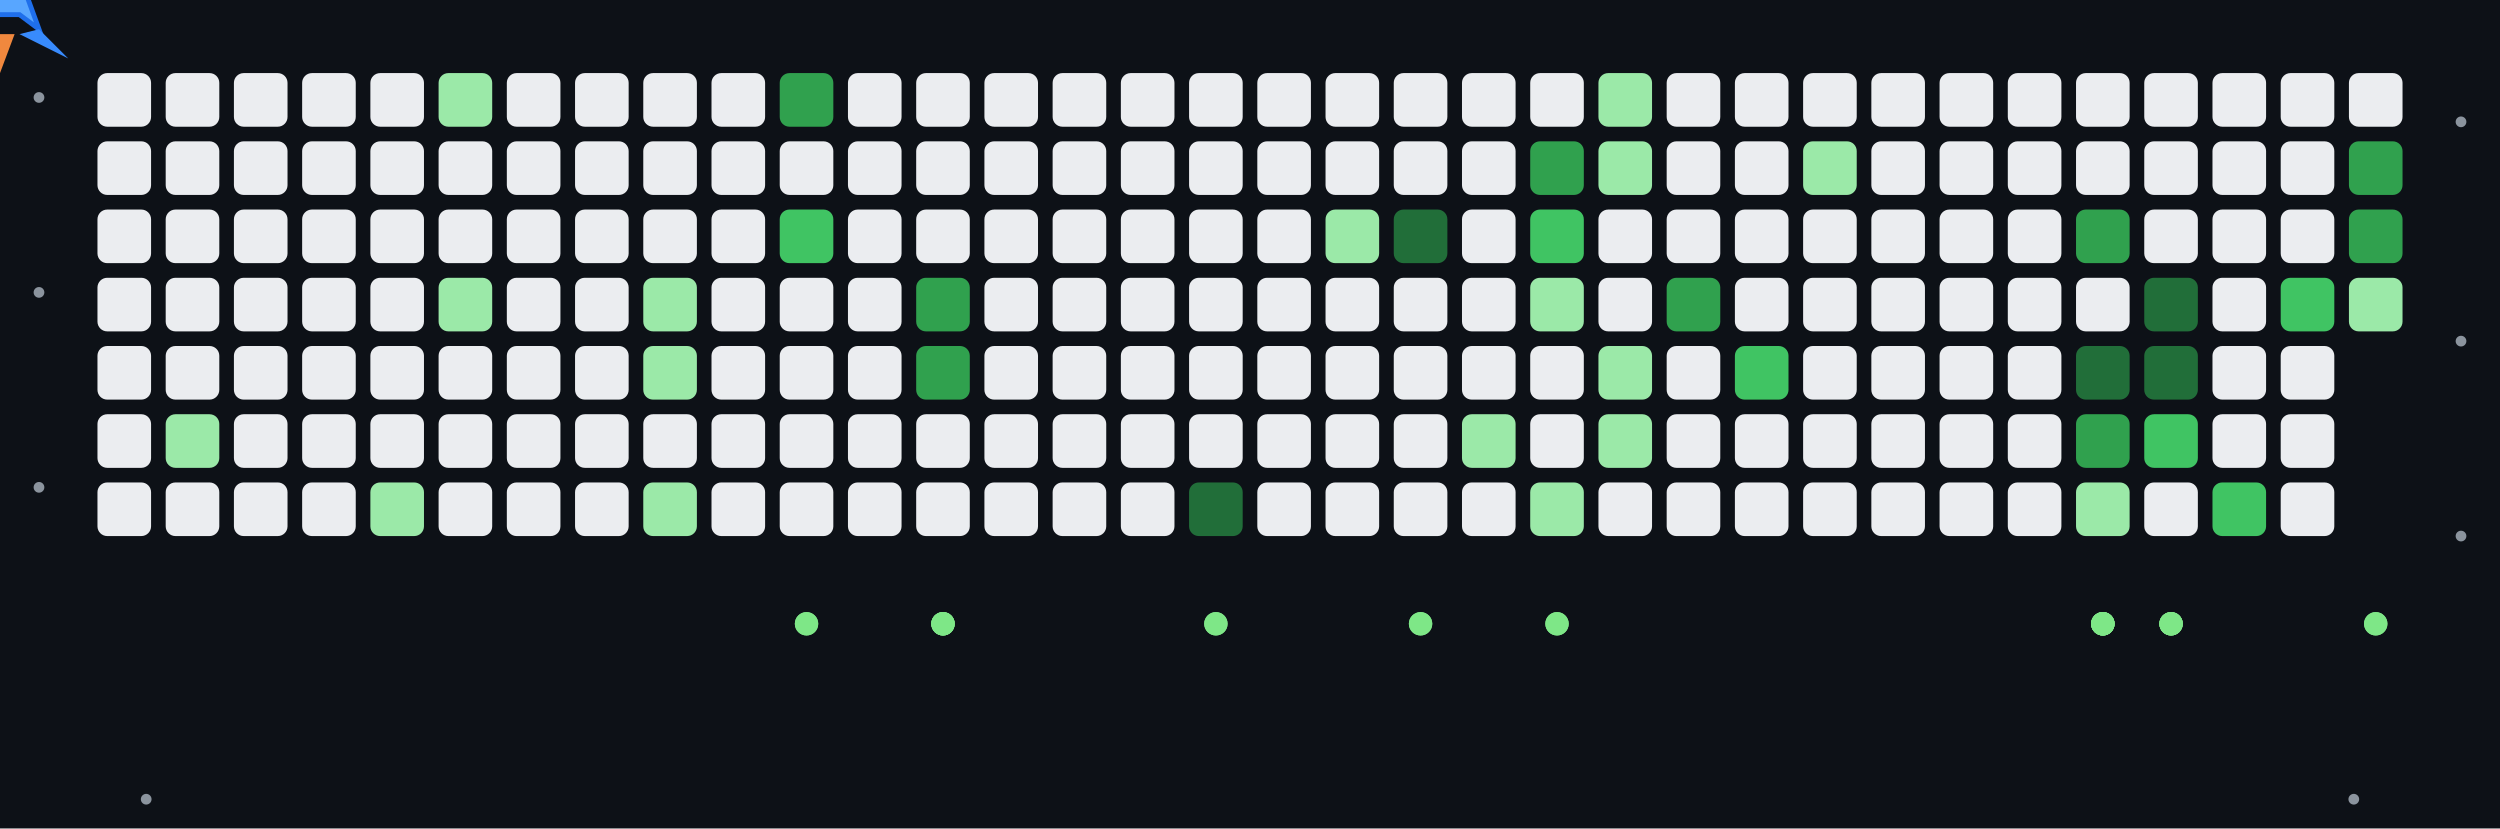
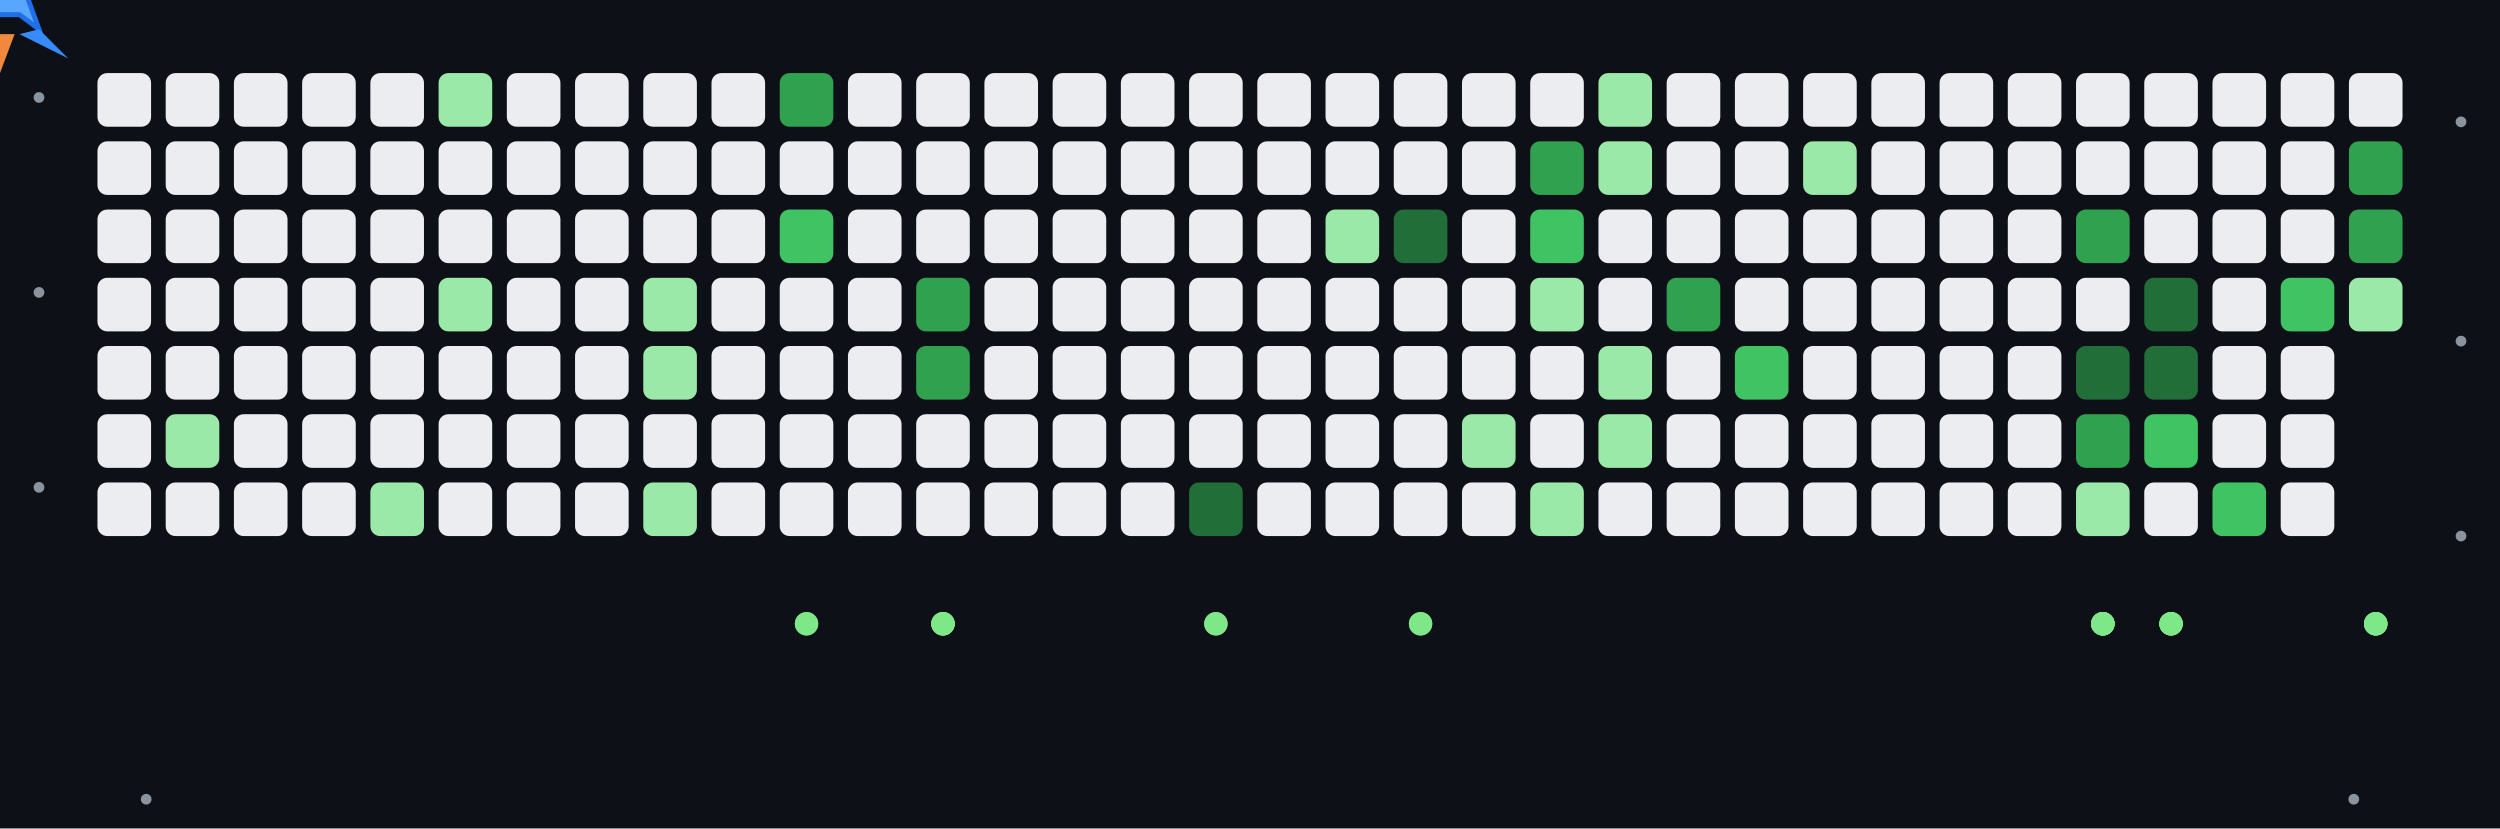
<svg xmlns="http://www.w3.org/2000/svg" viewBox="0 0 513 170">
  <rect x="0" y="0" width="513" height="170" fill="#0d1117" />
  <circle cx="8" cy="20" r="1.1" fill="#8b949e">
    <animate attributeName="opacity" values="0.2;1;0.2" dur="1.2s" repeatCount="indefinite" />
  </circle>
  <circle cx="8" cy="60" r="1.1" fill="#8b949e">
    <animate attributeName="opacity" values="0.2;1;0.2" dur="1.6s" repeatCount="indefinite" />
  </circle>
  <circle cx="8" cy="100" r="1.1" fill="#8b949e">
    <animate attributeName="opacity" values="0.2;1;0.2" dur="2s" repeatCount="indefinite" />
  </circle>
  <circle cx="505" cy="25" r="1.1" fill="#8b949e">
    <animate attributeName="opacity" values="0.2;1;0.2" dur="1.2s" repeatCount="indefinite" />
  </circle>
  <circle cx="505" cy="70" r="1.1" fill="#8b949e">
    <animate attributeName="opacity" values="0.2;1;0.2" dur="1.6s" repeatCount="indefinite" />
  </circle>
  <circle cx="505" cy="110" r="1.1" fill="#8b949e">
    <animate attributeName="opacity" values="0.2;1;0.2" dur="2s" repeatCount="indefinite" />
  </circle>
  <circle cx="30" cy="164" r="1.1" fill="#8b949e">
    <animate attributeName="opacity" values="0.2;1;0.2" dur="1.2s" repeatCount="indefinite" />
  </circle>
  <circle cx="483" cy="164" r="1.1" fill="#8b949e">
    <animate attributeName="opacity" values="0.2;1;0.2" dur="1.6s" repeatCount="indefinite" />
  </circle>
  <g id="grid">
    <rect x="20.00" y="15.00" width="11" height="11" rx="2" ry="2" fill="#ebedf0" />
    <rect x="20.00" y="29.00" width="11" height="11" rx="2" ry="2" fill="#ebedf0" />
    <rect x="20.00" y="43.00" width="11" height="11" rx="2" ry="2" fill="#ebedf0" />
    <rect x="20.00" y="57.00" width="11" height="11" rx="2" ry="2" fill="#ebedf0" />
    <rect x="20.00" y="71.00" width="11" height="11" rx="2" ry="2" fill="#ebedf0" />
    <rect x="20.00" y="85.00" width="11" height="11" rx="2" ry="2" fill="#ebedf0" />
    <rect x="20.00" y="99.00" width="11" height="11" rx="2" ry="2" fill="#ebedf0" />
    <rect x="34.00" y="15.00" width="11" height="11" rx="2" ry="2" fill="#ebedf0" />
    <rect x="34.00" y="29.00" width="11" height="11" rx="2" ry="2" fill="#ebedf0" />
    <rect x="34.00" y="43.00" width="11" height="11" rx="2" ry="2" fill="#ebedf0" />
    <rect x="34.00" y="57.00" width="11" height="11" rx="2" ry="2" fill="#ebedf0" />
    <rect x="34.00" y="71.00" width="11" height="11" rx="2" ry="2" fill="#ebedf0" />
    <rect x="34.00" y="85.00" width="11" height="11" rx="2" ry="2" fill="#9be9a8" />
    <rect x="34.00" y="99.00" width="11" height="11" rx="2" ry="2" fill="#ebedf0" />
    <rect x="48.00" y="15.00" width="11" height="11" rx="2" ry="2" fill="#ebedf0" />
    <rect x="48.00" y="29.00" width="11" height="11" rx="2" ry="2" fill="#ebedf0" />
    <rect x="48.00" y="43.00" width="11" height="11" rx="2" ry="2" fill="#ebedf0" />
    <rect x="48.00" y="57.00" width="11" height="11" rx="2" ry="2" fill="#ebedf0" />
    <rect x="48.00" y="71.00" width="11" height="11" rx="2" ry="2" fill="#ebedf0" />
    <rect x="48.00" y="85.00" width="11" height="11" rx="2" ry="2" fill="#ebedf0" />
    <rect x="48.00" y="99.00" width="11" height="11" rx="2" ry="2" fill="#ebedf0" />
    <rect x="62.00" y="15.00" width="11" height="11" rx="2" ry="2" fill="#ebedf0" />
    <rect x="62.00" y="29.00" width="11" height="11" rx="2" ry="2" fill="#ebedf0" />
    <rect x="62.00" y="43.00" width="11" height="11" rx="2" ry="2" fill="#ebedf0" />
    <rect x="62.00" y="57.00" width="11" height="11" rx="2" ry="2" fill="#ebedf0" />
    <rect x="62.00" y="71.00" width="11" height="11" rx="2" ry="2" fill="#ebedf0" />
    <rect x="62.00" y="85.00" width="11" height="11" rx="2" ry="2" fill="#ebedf0" />
    <rect x="62.00" y="99.00" width="11" height="11" rx="2" ry="2" fill="#ebedf0" />
    <rect x="76.00" y="15.00" width="11" height="11" rx="2" ry="2" fill="#ebedf0" />
    <rect x="76.00" y="29.00" width="11" height="11" rx="2" ry="2" fill="#ebedf0" />
    <rect x="76.00" y="43.00" width="11" height="11" rx="2" ry="2" fill="#ebedf0" />
    <rect x="76.00" y="57.00" width="11" height="11" rx="2" ry="2" fill="#ebedf0" />
    <rect x="76.00" y="71.00" width="11" height="11" rx="2" ry="2" fill="#ebedf0" />
    <rect x="76.00" y="85.00" width="11" height="11" rx="2" ry="2" fill="#ebedf0" />
    <rect x="76.00" y="99.00" width="11" height="11" rx="2" ry="2" fill="#9be9a8" />
    <rect x="90.00" y="15.00" width="11" height="11" rx="2" ry="2" fill="#9be9a8" />
    <rect x="90.00" y="29.00" width="11" height="11" rx="2" ry="2" fill="#ebedf0" />
    <rect x="90.00" y="43.00" width="11" height="11" rx="2" ry="2" fill="#ebedf0" />
    <rect x="90.00" y="57.00" width="11" height="11" rx="2" ry="2" fill="#9be9a8" />
    <rect x="90.00" y="71.00" width="11" height="11" rx="2" ry="2" fill="#ebedf0" />
    <rect x="90.00" y="85.00" width="11" height="11" rx="2" ry="2" fill="#ebedf0" />
    <rect x="90.00" y="99.00" width="11" height="11" rx="2" ry="2" fill="#ebedf0" />
    <rect x="104.00" y="15.00" width="11" height="11" rx="2" ry="2" fill="#ebedf0" />
    <rect x="104.00" y="29.00" width="11" height="11" rx="2" ry="2" fill="#ebedf0" />
    <rect x="104.00" y="43.00" width="11" height="11" rx="2" ry="2" fill="#ebedf0" />
    <rect x="104.00" y="57.00" width="11" height="11" rx="2" ry="2" fill="#ebedf0" />
    <rect x="104.00" y="71.00" width="11" height="11" rx="2" ry="2" fill="#ebedf0" />
    <rect x="104.00" y="85.00" width="11" height="11" rx="2" ry="2" fill="#ebedf0" />
    <rect x="104.00" y="99.00" width="11" height="11" rx="2" ry="2" fill="#ebedf0" />
    <rect x="118.00" y="15.00" width="11" height="11" rx="2" ry="2" fill="#ebedf0" />
    <rect x="118.00" y="29.00" width="11" height="11" rx="2" ry="2" fill="#ebedf0" />
    <rect x="118.00" y="43.00" width="11" height="11" rx="2" ry="2" fill="#ebedf0" />
    <rect x="118.00" y="57.00" width="11" height="11" rx="2" ry="2" fill="#ebedf0" />
    <rect x="118.00" y="71.00" width="11" height="11" rx="2" ry="2" fill="#ebedf0" />
    <rect x="118.00" y="85.00" width="11" height="11" rx="2" ry="2" fill="#ebedf0" />
    <rect x="118.00" y="99.00" width="11" height="11" rx="2" ry="2" fill="#ebedf0" />
    <rect x="132.00" y="15.00" width="11" height="11" rx="2" ry="2" fill="#ebedf0" />
    <rect x="132.00" y="29.00" width="11" height="11" rx="2" ry="2" fill="#ebedf0" />
    <rect x="132.00" y="43.00" width="11" height="11" rx="2" ry="2" fill="#ebedf0" />
    <rect x="132.00" y="57.00" width="11" height="11" rx="2" ry="2" fill="#9be9a8" />
    <rect x="132.00" y="71.00" width="11" height="11" rx="2" ry="2" fill="#9be9a8" />
    <rect x="132.00" y="85.00" width="11" height="11" rx="2" ry="2" fill="#ebedf0" />
    <rect x="132.00" y="99.00" width="11" height="11" rx="2" ry="2" fill="#9be9a8" />
    <rect x="146.00" y="15.00" width="11" height="11" rx="2" ry="2" fill="#ebedf0" />
    <rect x="146.00" y="29.00" width="11" height="11" rx="2" ry="2" fill="#ebedf0" />
    <rect x="146.00" y="43.00" width="11" height="11" rx="2" ry="2" fill="#ebedf0" />
    <rect x="146.00" y="57.00" width="11" height="11" rx="2" ry="2" fill="#ebedf0" />
    <rect x="146.00" y="71.00" width="11" height="11" rx="2" ry="2" fill="#ebedf0" />
    <rect x="146.00" y="85.00" width="11" height="11" rx="2" ry="2" fill="#ebedf0" />
    <rect x="146.00" y="99.00" width="11" height="11" rx="2" ry="2" fill="#ebedf0" />
    <rect x="160.00" y="15.00" width="11" height="11" rx="2" ry="2" fill="#30a14e">
      <animate attributeName="fill" dur="20s" repeatCount="indefinite" keyTimes="0;0.159;0.165;0.841;0.847;1" values="#30a14e;#30a14e;#39d353;#30a14e;#39d353;#30a14e" />
    </rect>
    <rect x="160.00" y="29.00" width="11" height="11" rx="2" ry="2" fill="#ebedf0" />
    <rect x="160.00" y="43.00" width="11" height="11" rx="2" ry="2" fill="#40c463" />
    <rect x="160.00" y="57.00" width="11" height="11" rx="2" ry="2" fill="#ebedf0" />
    <rect x="160.00" y="71.00" width="11" height="11" rx="2" ry="2" fill="#ebedf0" />
    <rect x="160.00" y="85.00" width="11" height="11" rx="2" ry="2" fill="#ebedf0" />
    <rect x="160.00" y="99.00" width="11" height="11" rx="2" ry="2" fill="#ebedf0" />
    <rect x="174.00" y="15.00" width="11" height="11" rx="2" ry="2" fill="#ebedf0" />
    <rect x="174.00" y="29.00" width="11" height="11" rx="2" ry="2" fill="#ebedf0" />
    <rect x="174.00" y="43.00" width="11" height="11" rx="2" ry="2" fill="#ebedf0" />
    <rect x="174.00" y="57.00" width="11" height="11" rx="2" ry="2" fill="#ebedf0" />
    <rect x="174.00" y="71.00" width="11" height="11" rx="2" ry="2" fill="#ebedf0" />
    <rect x="174.00" y="85.00" width="11" height="11" rx="2" ry="2" fill="#ebedf0" />
    <rect x="174.00" y="99.00" width="11" height="11" rx="2" ry="2" fill="#ebedf0" />
    <rect x="188.00" y="15.00" width="11" height="11" rx="2" ry="2" fill="#ebedf0" />
    <rect x="188.00" y="29.00" width="11" height="11" rx="2" ry="2" fill="#ebedf0" />
    <rect x="188.00" y="43.00" width="11" height="11" rx="2" ry="2" fill="#ebedf0" />
    <rect x="188.00" y="57.00" width="11" height="11" rx="2" ry="2" fill="#30a14e">
      <animate attributeName="fill" dur="20s" repeatCount="indefinite" keyTimes="0;0.187;0.193;0.813;0.819;1" values="#30a14e;#30a14e;#39d353;#30a14e;#39d353;#30a14e" />
    </rect>
    <rect x="188.00" y="71.00" width="11" height="11" rx="2" ry="2" fill="#30a14e">
      <animate attributeName="fill" dur="20s" repeatCount="indefinite" keyTimes="0;0.187;0.193;0.813;0.819;1" values="#30a14e;#30a14e;#39d353;#30a14e;#39d353;#30a14e" />
    </rect>
    <rect x="188.00" y="85.00" width="11" height="11" rx="2" ry="2" fill="#ebedf0" />
    <rect x="188.00" y="99.00" width="11" height="11" rx="2" ry="2" fill="#ebedf0" />
    <rect x="202.00" y="15.00" width="11" height="11" rx="2" ry="2" fill="#ebedf0" />
    <rect x="202.00" y="29.00" width="11" height="11" rx="2" ry="2" fill="#ebedf0" />
    <rect x="202.00" y="43.00" width="11" height="11" rx="2" ry="2" fill="#ebedf0" />
    <rect x="202.00" y="57.00" width="11" height="11" rx="2" ry="2" fill="#ebedf0" />
    <rect x="202.00" y="71.00" width="11" height="11" rx="2" ry="2" fill="#ebedf0" />
    <rect x="202.00" y="85.00" width="11" height="11" rx="2" ry="2" fill="#ebedf0" />
    <rect x="202.00" y="99.00" width="11" height="11" rx="2" ry="2" fill="#ebedf0" />
    <rect x="216.00" y="15.00" width="11" height="11" rx="2" ry="2" fill="#ebedf0" />
    <rect x="216.00" y="29.00" width="11" height="11" rx="2" ry="2" fill="#ebedf0" />
    <rect x="216.00" y="43.00" width="11" height="11" rx="2" ry="2" fill="#ebedf0" />
    <rect x="216.00" y="57.00" width="11" height="11" rx="2" ry="2" fill="#ebedf0" />
    <rect x="216.00" y="71.00" width="11" height="11" rx="2" ry="2" fill="#ebedf0" />
    <rect x="216.00" y="85.00" width="11" height="11" rx="2" ry="2" fill="#ebedf0" />
    <rect x="216.00" y="99.00" width="11" height="11" rx="2" ry="2" fill="#ebedf0" />
    <rect x="230.00" y="15.00" width="11" height="11" rx="2" ry="2" fill="#ebedf0" />
    <rect x="230.00" y="29.00" width="11" height="11" rx="2" ry="2" fill="#ebedf0" />
    <rect x="230.00" y="43.00" width="11" height="11" rx="2" ry="2" fill="#ebedf0" />
    <rect x="230.00" y="57.00" width="11" height="11" rx="2" ry="2" fill="#ebedf0" />
    <rect x="230.00" y="71.00" width="11" height="11" rx="2" ry="2" fill="#ebedf0" />
    <rect x="230.00" y="85.00" width="11" height="11" rx="2" ry="2" fill="#ebedf0" />
    <rect x="230.00" y="99.00" width="11" height="11" rx="2" ry="2" fill="#ebedf0" />
    <rect x="244.00" y="15.00" width="11" height="11" rx="2" ry="2" fill="#ebedf0" />
    <rect x="244.00" y="29.00" width="11" height="11" rx="2" ry="2" fill="#ebedf0" />
    <rect x="244.00" y="43.00" width="11" height="11" rx="2" ry="2" fill="#ebedf0" />
    <rect x="244.00" y="57.00" width="11" height="11" rx="2" ry="2" fill="#ebedf0" />
    <rect x="244.00" y="71.00" width="11" height="11" rx="2" ry="2" fill="#ebedf0" />
    <rect x="244.00" y="85.00" width="11" height="11" rx="2" ry="2" fill="#ebedf0" />
    <rect x="244.00" y="99.00" width="11" height="11" rx="2" ry="2" fill="#216e39">
      <animate attributeName="fill" dur="20s" repeatCount="indefinite" keyTimes="0;0.243;0.249;0.757;0.763;1" values="#216e39;#216e39;#39d353;#216e39;#39d353;#216e39" />
    </rect>
    <rect x="258.00" y="15.00" width="11" height="11" rx="2" ry="2" fill="#ebedf0" />
    <rect x="258.00" y="29.00" width="11" height="11" rx="2" ry="2" fill="#ebedf0" />
    <rect x="258.00" y="43.00" width="11" height="11" rx="2" ry="2" fill="#ebedf0" />
    <rect x="258.00" y="57.00" width="11" height="11" rx="2" ry="2" fill="#ebedf0" />
    <rect x="258.00" y="71.00" width="11" height="11" rx="2" ry="2" fill="#ebedf0" />
    <rect x="258.00" y="85.00" width="11" height="11" rx="2" ry="2" fill="#ebedf0" />
    <rect x="258.00" y="99.00" width="11" height="11" rx="2" ry="2" fill="#ebedf0" />
    <rect x="272.00" y="15.00" width="11" height="11" rx="2" ry="2" fill="#ebedf0" />
    <rect x="272.00" y="29.00" width="11" height="11" rx="2" ry="2" fill="#ebedf0" />
    <rect x="272.00" y="43.00" width="11" height="11" rx="2" ry="2" fill="#9be9a8" />
    <rect x="272.00" y="57.00" width="11" height="11" rx="2" ry="2" fill="#ebedf0" />
    <rect x="272.00" y="71.00" width="11" height="11" rx="2" ry="2" fill="#ebedf0" />
    <rect x="272.00" y="85.00" width="11" height="11" rx="2" ry="2" fill="#ebedf0" />
    <rect x="272.00" y="99.00" width="11" height="11" rx="2" ry="2" fill="#ebedf0" />
    <rect x="286.00" y="15.00" width="11" height="11" rx="2" ry="2" fill="#ebedf0" />
    <rect x="286.00" y="29.00" width="11" height="11" rx="2" ry="2" fill="#ebedf0" />
    <rect x="286.00" y="43.00" width="11" height="11" rx="2" ry="2" fill="#216e39">
      <animate attributeName="fill" dur="20s" repeatCount="indefinite" keyTimes="0;0.285;0.291;0.715;0.721;1" values="#216e39;#216e39;#39d353;#216e39;#39d353;#216e39" />
    </rect>
    <rect x="286.00" y="57.00" width="11" height="11" rx="2" ry="2" fill="#ebedf0" />
    <rect x="286.00" y="71.00" width="11" height="11" rx="2" ry="2" fill="#ebedf0" />
    <rect x="286.00" y="85.00" width="11" height="11" rx="2" ry="2" fill="#ebedf0" />
    <rect x="286.00" y="99.00" width="11" height="11" rx="2" ry="2" fill="#ebedf0" />
    <rect x="300.00" y="15.00" width="11" height="11" rx="2" ry="2" fill="#ebedf0" />
    <rect x="300.00" y="29.00" width="11" height="11" rx="2" ry="2" fill="#ebedf0" />
    <rect x="300.00" y="43.00" width="11" height="11" rx="2" ry="2" fill="#ebedf0" />
    <rect x="300.00" y="57.00" width="11" height="11" rx="2" ry="2" fill="#ebedf0" />
    <rect x="300.00" y="71.00" width="11" height="11" rx="2" ry="2" fill="#ebedf0" />
    <rect x="300.00" y="85.00" width="11" height="11" rx="2" ry="2" fill="#9be9a8" />
    <rect x="300.00" y="99.00" width="11" height="11" rx="2" ry="2" fill="#ebedf0" />
    <rect x="314.00" y="15.00" width="11" height="11" rx="2" ry="2" fill="#ebedf0" />
-     <rect x="314.00" y="29.00" width="11" height="11" rx="2" ry="2" fill="#30a14e">
-       <animate attributeName="fill" dur="20s" repeatCount="indefinite" keyTimes="0;0.313;0.319;0.687;0.693;1" values="#30a14e;#30a14e;#39d353;#30a14e;#39d353;#30a14e" />
-     </rect>
+     <rect x="314.00" y="29.00" width="11" height="11" rx="2" ry="2" fill="#30a14e" />
    <rect x="314.00" y="43.00" width="11" height="11" rx="2" ry="2" fill="#40c463" />
    <rect x="314.00" y="57.00" width="11" height="11" rx="2" ry="2" fill="#9be9a8" />
    <rect x="314.00" y="71.00" width="11" height="11" rx="2" ry="2" fill="#ebedf0" />
    <rect x="314.00" y="85.00" width="11" height="11" rx="2" ry="2" fill="#ebedf0" />
    <rect x="314.00" y="99.00" width="11" height="11" rx="2" ry="2" fill="#9be9a8" />
    <rect x="328.00" y="15.00" width="11" height="11" rx="2" ry="2" fill="#9be9a8" />
    <rect x="328.00" y="29.00" width="11" height="11" rx="2" ry="2" fill="#9be9a8" />
    <rect x="328.00" y="43.00" width="11" height="11" rx="2" ry="2" fill="#ebedf0" />
    <rect x="328.00" y="57.00" width="11" height="11" rx="2" ry="2" fill="#ebedf0" />
    <rect x="328.00" y="71.00" width="11" height="11" rx="2" ry="2" fill="#9be9a8" />
    <rect x="328.00" y="85.00" width="11" height="11" rx="2" ry="2" fill="#9be9a8" />
    <rect x="328.00" y="99.00" width="11" height="11" rx="2" ry="2" fill="#ebedf0" />
    <rect x="342.00" y="15.00" width="11" height="11" rx="2" ry="2" fill="#ebedf0" />
    <rect x="342.00" y="29.00" width="11" height="11" rx="2" ry="2" fill="#ebedf0" />
    <rect x="342.00" y="43.00" width="11" height="11" rx="2" ry="2" fill="#ebedf0" />
    <rect x="342.00" y="57.00" width="11" height="11" rx="2" ry="2" fill="#30a14e" />
    <rect x="342.00" y="71.00" width="11" height="11" rx="2" ry="2" fill="#ebedf0" />
    <rect x="342.00" y="85.00" width="11" height="11" rx="2" ry="2" fill="#ebedf0" />
    <rect x="342.00" y="99.00" width="11" height="11" rx="2" ry="2" fill="#ebedf0" />
    <rect x="356.00" y="15.00" width="11" height="11" rx="2" ry="2" fill="#ebedf0" />
    <rect x="356.00" y="29.00" width="11" height="11" rx="2" ry="2" fill="#ebedf0" />
    <rect x="356.00" y="43.00" width="11" height="11" rx="2" ry="2" fill="#ebedf0" />
    <rect x="356.00" y="57.00" width="11" height="11" rx="2" ry="2" fill="#ebedf0" />
    <rect x="356.00" y="71.00" width="11" height="11" rx="2" ry="2" fill="#40c463" />
    <rect x="356.00" y="85.00" width="11" height="11" rx="2" ry="2" fill="#ebedf0" />
    <rect x="356.00" y="99.00" width="11" height="11" rx="2" ry="2" fill="#ebedf0" />
    <rect x="370.00" y="15.00" width="11" height="11" rx="2" ry="2" fill="#ebedf0" />
    <rect x="370.00" y="29.00" width="11" height="11" rx="2" ry="2" fill="#9be9a8" />
    <rect x="370.00" y="43.00" width="11" height="11" rx="2" ry="2" fill="#ebedf0" />
    <rect x="370.00" y="57.00" width="11" height="11" rx="2" ry="2" fill="#ebedf0" />
    <rect x="370.00" y="71.00" width="11" height="11" rx="2" ry="2" fill="#ebedf0" />
    <rect x="370.00" y="85.00" width="11" height="11" rx="2" ry="2" fill="#ebedf0" />
    <rect x="370.00" y="99.00" width="11" height="11" rx="2" ry="2" fill="#ebedf0" />
    <rect x="384.00" y="15.00" width="11" height="11" rx="2" ry="2" fill="#ebedf0" />
    <rect x="384.00" y="29.00" width="11" height="11" rx="2" ry="2" fill="#ebedf0" />
    <rect x="384.00" y="43.00" width="11" height="11" rx="2" ry="2" fill="#ebedf0" />
    <rect x="384.00" y="57.00" width="11" height="11" rx="2" ry="2" fill="#ebedf0" />
    <rect x="384.00" y="71.00" width="11" height="11" rx="2" ry="2" fill="#ebedf0" />
    <rect x="384.00" y="85.00" width="11" height="11" rx="2" ry="2" fill="#ebedf0" />
    <rect x="384.00" y="99.00" width="11" height="11" rx="2" ry="2" fill="#ebedf0" />
    <rect x="398.00" y="15.00" width="11" height="11" rx="2" ry="2" fill="#ebedf0" />
    <rect x="398.00" y="29.00" width="11" height="11" rx="2" ry="2" fill="#ebedf0" />
    <rect x="398.00" y="43.00" width="11" height="11" rx="2" ry="2" fill="#ebedf0" />
    <rect x="398.00" y="57.00" width="11" height="11" rx="2" ry="2" fill="#ebedf0" />
    <rect x="398.00" y="71.00" width="11" height="11" rx="2" ry="2" fill="#ebedf0" />
    <rect x="398.00" y="85.00" width="11" height="11" rx="2" ry="2" fill="#ebedf0" />
    <rect x="398.00" y="99.00" width="11" height="11" rx="2" ry="2" fill="#ebedf0" />
    <rect x="412.00" y="15.00" width="11" height="11" rx="2" ry="2" fill="#ebedf0" />
    <rect x="412.00" y="29.00" width="11" height="11" rx="2" ry="2" fill="#ebedf0" />
    <rect x="412.00" y="43.00" width="11" height="11" rx="2" ry="2" fill="#ebedf0" />
    <rect x="412.00" y="57.00" width="11" height="11" rx="2" ry="2" fill="#ebedf0" />
    <rect x="412.00" y="71.00" width="11" height="11" rx="2" ry="2" fill="#ebedf0" />
    <rect x="412.00" y="85.00" width="11" height="11" rx="2" ry="2" fill="#ebedf0" />
    <rect x="412.00" y="99.00" width="11" height="11" rx="2" ry="2" fill="#ebedf0" />
    <rect x="426.00" y="15.00" width="11" height="11" rx="2" ry="2" fill="#ebedf0" />
    <rect x="426.00" y="29.00" width="11" height="11" rx="2" ry="2" fill="#ebedf0" />
    <rect x="426.00" y="43.00" width="11" height="11" rx="2" ry="2" fill="#30a14e">
      <animate attributeName="fill" dur="20s" repeatCount="indefinite" keyTimes="0;0.424;0.43;0.576;0.582;1" values="#30a14e;#30a14e;#39d353;#30a14e;#39d353;#30a14e" />
    </rect>
    <rect x="426.00" y="57.00" width="11" height="11" rx="2" ry="2" fill="#ebedf0" />
    <rect x="426.00" y="71.00" width="11" height="11" rx="2" ry="2" fill="#216e39">
      <animate attributeName="fill" dur="20s" repeatCount="indefinite" keyTimes="0;0.424;0.43;0.576;0.582;1" values="#216e39;#216e39;#39d353;#216e39;#39d353;#216e39" />
    </rect>
    <rect x="426.00" y="85.00" width="11" height="11" rx="2" ry="2" fill="#30a14e">
      <animate attributeName="fill" dur="20s" repeatCount="indefinite" keyTimes="0;0.424;0.43;0.576;0.582;1" values="#30a14e;#30a14e;#39d353;#30a14e;#39d353;#30a14e" />
    </rect>
    <rect x="426.00" y="99.00" width="11" height="11" rx="2" ry="2" fill="#9be9a8" />
    <rect x="440.00" y="15.00" width="11" height="11" rx="2" ry="2" fill="#ebedf0" />
    <rect x="440.00" y="29.00" width="11" height="11" rx="2" ry="2" fill="#ebedf0" />
    <rect x="440.00" y="43.00" width="11" height="11" rx="2" ry="2" fill="#ebedf0" />
    <rect x="440.00" y="57.00" width="11" height="11" rx="2" ry="2" fill="#216e39">
      <animate attributeName="fill" dur="20s" repeatCount="indefinite" keyTimes="0;0.438;0.444;0.562;0.568;1" values="#216e39;#216e39;#39d353;#216e39;#39d353;#216e39" />
    </rect>
    <rect x="440.00" y="71.00" width="11" height="11" rx="2" ry="2" fill="#216e39">
      <animate attributeName="fill" dur="20s" repeatCount="indefinite" keyTimes="0;0.438;0.444;0.562;0.568;1" values="#216e39;#216e39;#39d353;#216e39;#39d353;#216e39" />
    </rect>
    <rect x="440.00" y="85.00" width="11" height="11" rx="2" ry="2" fill="#40c463" />
    <rect x="440.00" y="99.00" width="11" height="11" rx="2" ry="2" fill="#ebedf0" />
    <rect x="454.00" y="15.00" width="11" height="11" rx="2" ry="2" fill="#ebedf0" />
    <rect x="454.00" y="29.00" width="11" height="11" rx="2" ry="2" fill="#ebedf0" />
    <rect x="454.00" y="43.00" width="11" height="11" rx="2" ry="2" fill="#ebedf0" />
    <rect x="454.00" y="57.00" width="11" height="11" rx="2" ry="2" fill="#ebedf0" />
    <rect x="454.00" y="71.00" width="11" height="11" rx="2" ry="2" fill="#ebedf0" />
    <rect x="454.00" y="85.00" width="11" height="11" rx="2" ry="2" fill="#ebedf0" />
    <rect x="454.00" y="99.00" width="11" height="11" rx="2" ry="2" fill="#40c463" />
    <rect x="468.00" y="15.00" width="11" height="11" rx="2" ry="2" fill="#ebedf0" />
    <rect x="468.00" y="29.00" width="11" height="11" rx="2" ry="2" fill="#ebedf0" />
    <rect x="468.00" y="43.00" width="11" height="11" rx="2" ry="2" fill="#ebedf0" />
    <rect x="468.00" y="57.00" width="11" height="11" rx="2" ry="2" fill="#40c463" />
    <rect x="468.00" y="71.00" width="11" height="11" rx="2" ry="2" fill="#ebedf0" />
    <rect x="468.00" y="85.00" width="11" height="11" rx="2" ry="2" fill="#ebedf0" />
    <rect x="468.00" y="99.00" width="11" height="11" rx="2" ry="2" fill="#ebedf0" />
    <rect x="482.00" y="15.00" width="11" height="11" rx="2" ry="2" fill="#ebedf0" />
    <rect x="482.00" y="29.00" width="11" height="11" rx="2" ry="2" fill="#30a14e">
      <animate attributeName="fill" dur="20s" repeatCount="indefinite" keyTimes="0;0.48;0.486;0.52;0.526;1" values="#30a14e;#30a14e;#39d353;#30a14e;#39d353;#30a14e" />
    </rect>
-     <rect x="482.00" y="43.00" width="11" height="11" rx="2" ry="2" fill="#30a14e" />
+     <rect x="482.00" y="43.00" width="11" height="11" rx="2" ry="2" fill="#30a14e">
+       <animate attributeName="fill" dur="20s" repeatCount="indefinite" keyTimes="0;0.48;0.486;0.52;0.526;1" values="#30a14e;#30a14e;#39d353;#30a14e;#39d353;#30a14e" />
+     </rect>
    <rect x="482.00" y="57.00" width="11" height="11" rx="2" ry="2" fill="#9be9a8" />
  </g>
  <g id="bullets">
    <circle cx="165.5" cy="128" r="2.4" fill="#7ee787">
      <animate attributeName="cy" dur="20s" repeatCount="indefinite" keyTimes="0;0.141;0.159;1" values="128;128;20.5;20.5" />
      <animate attributeName="opacity" dur="20s" repeatCount="indefinite" keyTimes="0;0.141;0.159;0.165;1" values="0;1;1;0;0" />
    </circle>
    <circle cx="193.5" cy="128" r="2.4" fill="#7ee787">
      <animate attributeName="cy" dur="20s" repeatCount="indefinite" keyTimes="0;0.169;0.187;1" values="128;128;62.5;62.5" />
      <animate attributeName="opacity" dur="20s" repeatCount="indefinite" keyTimes="0;0.169;0.187;0.193;1" values="0;1;1;0;0" />
    </circle>
    <circle cx="193.5" cy="128" r="2.4" fill="#7ee787">
      <animate attributeName="cy" dur="20s" repeatCount="indefinite" keyTimes="0;0.169;0.187;1" values="128;128;76.5;76.5" />
      <animate attributeName="opacity" dur="20s" repeatCount="indefinite" keyTimes="0;0.169;0.187;0.193;1" values="0;1;1;0;0" />
    </circle>
    <circle cx="249.5" cy="128" r="2.4" fill="#7ee787">
      <animate attributeName="cy" dur="20s" repeatCount="indefinite" keyTimes="0;0.225;0.243;1" values="128;128;104.5;104.5" />
      <animate attributeName="opacity" dur="20s" repeatCount="indefinite" keyTimes="0;0.225;0.243;0.249;1" values="0;1;1;0;0" />
    </circle>
    <circle cx="291.5" cy="128" r="2.4" fill="#7ee787">
      <animate attributeName="cy" dur="20s" repeatCount="indefinite" keyTimes="0;0.267;0.285;1" values="128;128;48.5;48.5" />
      <animate attributeName="opacity" dur="20s" repeatCount="indefinite" keyTimes="0;0.267;0.285;0.291;1" values="0;1;1;0;0" />
    </circle>
-     <circle cx="319.5" cy="128" r="2.4" fill="#7ee787">
-       <animate attributeName="cy" dur="20s" repeatCount="indefinite" keyTimes="0;0.295;0.313;1" values="128;128;34.5;34.5" />
-       <animate attributeName="opacity" dur="20s" repeatCount="indefinite" keyTimes="0;0.295;0.313;0.319;1" values="0;1;1;0;0" />
-     </circle>
    <circle cx="431.5" cy="128" r="2.4" fill="#7ee787">
      <animate attributeName="cy" dur="20s" repeatCount="indefinite" keyTimes="0;0.406;0.424;1" values="128;128;48.5;48.5" />
      <animate attributeName="opacity" dur="20s" repeatCount="indefinite" keyTimes="0;0.406;0.424;0.43;1" values="0;1;1;0;0" />
    </circle>
    <circle cx="431.5" cy="128" r="2.4" fill="#7ee787">
      <animate attributeName="cy" dur="20s" repeatCount="indefinite" keyTimes="0;0.406;0.424;1" values="128;128;76.5;76.5" />
      <animate attributeName="opacity" dur="20s" repeatCount="indefinite" keyTimes="0;0.406;0.424;0.43;1" values="0;1;1;0;0" />
    </circle>
    <circle cx="431.5" cy="128" r="2.4" fill="#7ee787">
      <animate attributeName="cy" dur="20s" repeatCount="indefinite" keyTimes="0;0.406;0.424;1" values="128;128;90.5;90.5" />
      <animate attributeName="opacity" dur="20s" repeatCount="indefinite" keyTimes="0;0.406;0.424;0.43;1" values="0;1;1;0;0" />
    </circle>
    <circle cx="445.5" cy="128" r="2.4" fill="#7ee787">
      <animate attributeName="cy" dur="20s" repeatCount="indefinite" keyTimes="0;0.42;0.438;1" values="128;128;62.5;62.5" />
      <animate attributeName="opacity" dur="20s" repeatCount="indefinite" keyTimes="0;0.42;0.438;0.444;1" values="0;1;1;0;0" />
    </circle>
    <circle cx="445.5" cy="128" r="2.4" fill="#7ee787">
      <animate attributeName="cy" dur="20s" repeatCount="indefinite" keyTimes="0;0.42;0.438;1" values="128;128;76.5;76.5" />
      <animate attributeName="opacity" dur="20s" repeatCount="indefinite" keyTimes="0;0.42;0.438;0.444;1" values="0;1;1;0;0" />
    </circle>
    <circle cx="487.5" cy="128" r="2.4" fill="#7ee787">
      <animate attributeName="cy" dur="20s" repeatCount="indefinite" keyTimes="0;0.462;0.48;1" values="128;128;34.5;34.5" />
      <animate attributeName="opacity" dur="20s" repeatCount="indefinite" keyTimes="0;0.462;0.48;0.486;1" values="0;1;1;0;0" />
    </circle>
    <circle cx="487.5" cy="128" r="2.4" fill="#7ee787">
+       <animate attributeName="cy" dur="20s" repeatCount="indefinite" keyTimes="0;0.462;0.48;1" values="128;128;48.5;48.5" />
+       <animate attributeName="opacity" dur="20s" repeatCount="indefinite" keyTimes="0;0.462;0.48;0.486;1" values="0;1;1;0;0" />
+     </circle>
+     <circle cx="487.5" cy="128" r="2.4" fill="#7ee787">
+       <animate attributeName="cy" dur="20s" repeatCount="indefinite" keyTimes="0;0.502;0.52;1" values="128;128;48.5;48.5" />
+       <animate attributeName="opacity" dur="20s" repeatCount="indefinite" keyTimes="0;0.502;0.52;0.526;1" values="0;1;1;0;0" />
+     </circle>
+     <circle cx="487.5" cy="128" r="2.4" fill="#7ee787">
      <animate attributeName="cy" dur="20s" repeatCount="indefinite" keyTimes="0;0.502;0.52;1" values="128;128;34.5;34.5" />
      <animate attributeName="opacity" dur="20s" repeatCount="indefinite" keyTimes="0;0.502;0.52;0.526;1" values="0;1;1;0;0" />
    </circle>
    <circle cx="445.5" cy="128" r="2.4" fill="#7ee787">
      <animate attributeName="cy" dur="20s" repeatCount="indefinite" keyTimes="0;0.544;0.562;1" values="128;128;76.5;76.5" />
      <animate attributeName="opacity" dur="20s" repeatCount="indefinite" keyTimes="0;0.544;0.562;0.568;1" values="0;1;1;0;0" />
    </circle>
    <circle cx="445.5" cy="128" r="2.4" fill="#7ee787">
      <animate attributeName="cy" dur="20s" repeatCount="indefinite" keyTimes="0;0.544;0.562;1" values="128;128;62.5;62.5" />
      <animate attributeName="opacity" dur="20s" repeatCount="indefinite" keyTimes="0;0.544;0.562;0.568;1" values="0;1;1;0;0" />
    </circle>
    <circle cx="431.5" cy="128" r="2.4" fill="#7ee787">
      <animate attributeName="cy" dur="20s" repeatCount="indefinite" keyTimes="0;0.558;0.576;1" values="128;128;90.5;90.5" />
      <animate attributeName="opacity" dur="20s" repeatCount="indefinite" keyTimes="0;0.558;0.576;0.582;1" values="0;1;1;0;0" />
    </circle>
    <circle cx="431.5" cy="128" r="2.4" fill="#7ee787">
      <animate attributeName="cy" dur="20s" repeatCount="indefinite" keyTimes="0;0.558;0.576;1" values="128;128;76.5;76.5" />
      <animate attributeName="opacity" dur="20s" repeatCount="indefinite" keyTimes="0;0.558;0.576;0.582;1" values="0;1;1;0;0" />
    </circle>
    <circle cx="431.5" cy="128" r="2.4" fill="#7ee787">
      <animate attributeName="cy" dur="20s" repeatCount="indefinite" keyTimes="0;0.558;0.576;1" values="128;128;48.5;48.5" />
      <animate attributeName="opacity" dur="20s" repeatCount="indefinite" keyTimes="0;0.558;0.576;0.582;1" values="0;1;1;0;0" />
-     </circle>
-     <circle cx="319.5" cy="128" r="2.4" fill="#7ee787">
-       <animate attributeName="cy" dur="20s" repeatCount="indefinite" keyTimes="0;0.669;0.687;1" values="128;128;34.5;34.5" />
-       <animate attributeName="opacity" dur="20s" repeatCount="indefinite" keyTimes="0;0.669;0.687;0.693;1" values="0;1;1;0;0" />
    </circle>
    <circle cx="291.5" cy="128" r="2.4" fill="#7ee787">
      <animate attributeName="cy" dur="20s" repeatCount="indefinite" keyTimes="0;0.697;0.715;1" values="128;128;48.5;48.5" />
      <animate attributeName="opacity" dur="20s" repeatCount="indefinite" keyTimes="0;0.697;0.715;0.721;1" values="0;1;1;0;0" />
    </circle>
    <circle cx="249.5" cy="128" r="2.4" fill="#7ee787">
      <animate attributeName="cy" dur="20s" repeatCount="indefinite" keyTimes="0;0.739;0.757;1" values="128;128;104.5;104.5" />
      <animate attributeName="opacity" dur="20s" repeatCount="indefinite" keyTimes="0;0.739;0.757;0.763;1" values="0;1;1;0;0" />
    </circle>
    <circle cx="193.5" cy="128" r="2.4" fill="#7ee787">
      <animate attributeName="cy" dur="20s" repeatCount="indefinite" keyTimes="0;0.795;0.813;1" values="128;128;76.5;76.5" />
      <animate attributeName="opacity" dur="20s" repeatCount="indefinite" keyTimes="0;0.795;0.813;0.819;1" values="0;1;1;0;0" />
    </circle>
    <circle cx="193.5" cy="128" r="2.4" fill="#7ee787">
      <animate attributeName="cy" dur="20s" repeatCount="indefinite" keyTimes="0;0.795;0.813;1" values="128;128;62.5;62.5" />
      <animate attributeName="opacity" dur="20s" repeatCount="indefinite" keyTimes="0;0.795;0.813;0.819;1" values="0;1;1;0;0" />
    </circle>
    <circle cx="165.5" cy="128" r="2.4" fill="#7ee787">
      <animate attributeName="cy" dur="20s" repeatCount="indefinite" keyTimes="0;0.823;0.841;1" values="128;128;20.5;20.5" />
      <animate attributeName="opacity" dur="20s" repeatCount="indefinite" keyTimes="0;0.823;0.841;0.847;1" values="0;1;1;0;0" />
    </circle>
  </g>
  <g id="blasts">
    <circle cx="165.5" cy="20.5" r="0" fill="none" stroke="#56d364" stroke-width="1.6" opacity="0">
      <animate attributeName="r" dur="20s" repeatCount="indefinite" keyTimes="0;0.159;0.177;1" values="0;1;9;9" />
      <animate attributeName="opacity" dur="20s" repeatCount="indefinite" keyTimes="0;0.159;0.177;1" values="0;1;1;0" />
    </circle>
    <circle cx="193.5" cy="62.5" r="0" fill="none" stroke="#56d364" stroke-width="1.6" opacity="0">
      <animate attributeName="r" dur="20s" repeatCount="indefinite" keyTimes="0;0.187;0.205;1" values="0;1;9;9" />
      <animate attributeName="opacity" dur="20s" repeatCount="indefinite" keyTimes="0;0.187;0.205;1" values="0;1;1;0" />
    </circle>
    <circle cx="193.5" cy="76.5" r="0" fill="none" stroke="#56d364" stroke-width="1.6" opacity="0">
      <animate attributeName="r" dur="20s" repeatCount="indefinite" keyTimes="0;0.187;0.205;1" values="0;1;9;9" />
      <animate attributeName="opacity" dur="20s" repeatCount="indefinite" keyTimes="0;0.187;0.205;1" values="0;1;1;0" />
    </circle>
    <circle cx="249.5" cy="104.5" r="0" fill="none" stroke="#56d364" stroke-width="1.6" opacity="0">
      <animate attributeName="r" dur="20s" repeatCount="indefinite" keyTimes="0;0.243;0.261;1" values="0;1;9;9" />
      <animate attributeName="opacity" dur="20s" repeatCount="indefinite" keyTimes="0;0.243;0.261;1" values="0;1;1;0" />
    </circle>
    <circle cx="291.5" cy="48.5" r="0" fill="none" stroke="#56d364" stroke-width="1.6" opacity="0">
      <animate attributeName="r" dur="20s" repeatCount="indefinite" keyTimes="0;0.285;0.303;1" values="0;1;9;9" />
      <animate attributeName="opacity" dur="20s" repeatCount="indefinite" keyTimes="0;0.285;0.303;1" values="0;1;1;0" />
    </circle>
-     <circle cx="319.5" cy="34.5" r="0" fill="none" stroke="#56d364" stroke-width="1.6" opacity="0">
-       <animate attributeName="r" dur="20s" repeatCount="indefinite" keyTimes="0;0.313;0.331;1" values="0;1;9;9" />
-       <animate attributeName="opacity" dur="20s" repeatCount="indefinite" keyTimes="0;0.313;0.331;1" values="0;1;1;0" />
-     </circle>
    <circle cx="431.5" cy="48.5" r="0" fill="none" stroke="#56d364" stroke-width="1.6" opacity="0">
      <animate attributeName="r" dur="20s" repeatCount="indefinite" keyTimes="0;0.424;0.442;1" values="0;1;9;9" />
      <animate attributeName="opacity" dur="20s" repeatCount="indefinite" keyTimes="0;0.424;0.442;1" values="0;1;1;0" />
    </circle>
    <circle cx="431.5" cy="76.5" r="0" fill="none" stroke="#56d364" stroke-width="1.6" opacity="0">
      <animate attributeName="r" dur="20s" repeatCount="indefinite" keyTimes="0;0.424;0.442;1" values="0;1;9;9" />
      <animate attributeName="opacity" dur="20s" repeatCount="indefinite" keyTimes="0;0.424;0.442;1" values="0;1;1;0" />
    </circle>
    <circle cx="431.5" cy="90.5" r="0" fill="none" stroke="#56d364" stroke-width="1.6" opacity="0">
      <animate attributeName="r" dur="20s" repeatCount="indefinite" keyTimes="0;0.424;0.442;1" values="0;1;9;9" />
      <animate attributeName="opacity" dur="20s" repeatCount="indefinite" keyTimes="0;0.424;0.442;1" values="0;1;1;0" />
    </circle>
    <circle cx="445.5" cy="62.5" r="0" fill="none" stroke="#56d364" stroke-width="1.6" opacity="0">
      <animate attributeName="r" dur="20s" repeatCount="indefinite" keyTimes="0;0.438;0.456;1" values="0;1;9;9" />
      <animate attributeName="opacity" dur="20s" repeatCount="indefinite" keyTimes="0;0.438;0.456;1" values="0;1;1;0" />
    </circle>
    <circle cx="445.5" cy="76.5" r="0" fill="none" stroke="#56d364" stroke-width="1.6" opacity="0">
      <animate attributeName="r" dur="20s" repeatCount="indefinite" keyTimes="0;0.438;0.456;1" values="0;1;9;9" />
      <animate attributeName="opacity" dur="20s" repeatCount="indefinite" keyTimes="0;0.438;0.456;1" values="0;1;1;0" />
    </circle>
    <circle cx="487.5" cy="34.5" r="0" fill="none" stroke="#56d364" stroke-width="1.6" opacity="0">
      <animate attributeName="r" dur="20s" repeatCount="indefinite" keyTimes="0;0.48;0.498;1" values="0;1;9;9" />
      <animate attributeName="opacity" dur="20s" repeatCount="indefinite" keyTimes="0;0.48;0.498;1" values="0;1;1;0" />
    </circle>
+     <circle cx="487.5" cy="48.5" r="0" fill="none" stroke="#56d364" stroke-width="1.6" opacity="0">
+       <animate attributeName="r" dur="20s" repeatCount="indefinite" keyTimes="0;0.48;0.498;1" values="0;1;9;9" />
+       <animate attributeName="opacity" dur="20s" repeatCount="indefinite" keyTimes="0;0.48;0.498;1" values="0;1;1;0" />
+     </circle>
+     <circle cx="487.5" cy="48.5" r="0" fill="none" stroke="#56d364" stroke-width="1.6" opacity="0">
+       <animate attributeName="r" dur="20s" repeatCount="indefinite" keyTimes="0;0.52;0.538;1" values="0;1;9;9" />
+       <animate attributeName="opacity" dur="20s" repeatCount="indefinite" keyTimes="0;0.52;0.538;1" values="0;1;1;0" />
+     </circle>
    <circle cx="487.5" cy="34.5" r="0" fill="none" stroke="#56d364" stroke-width="1.6" opacity="0">
      <animate attributeName="r" dur="20s" repeatCount="indefinite" keyTimes="0;0.52;0.538;1" values="0;1;9;9" />
      <animate attributeName="opacity" dur="20s" repeatCount="indefinite" keyTimes="0;0.52;0.538;1" values="0;1;1;0" />
    </circle>
    <circle cx="445.5" cy="76.5" r="0" fill="none" stroke="#56d364" stroke-width="1.6" opacity="0">
      <animate attributeName="r" dur="20s" repeatCount="indefinite" keyTimes="0;0.562;0.58;1" values="0;1;9;9" />
      <animate attributeName="opacity" dur="20s" repeatCount="indefinite" keyTimes="0;0.562;0.58;1" values="0;1;1;0" />
    </circle>
    <circle cx="445.5" cy="62.5" r="0" fill="none" stroke="#56d364" stroke-width="1.6" opacity="0">
      <animate attributeName="r" dur="20s" repeatCount="indefinite" keyTimes="0;0.562;0.58;1" values="0;1;9;9" />
      <animate attributeName="opacity" dur="20s" repeatCount="indefinite" keyTimes="0;0.562;0.58;1" values="0;1;1;0" />
    </circle>
    <circle cx="431.5" cy="90.5" r="0" fill="none" stroke="#56d364" stroke-width="1.6" opacity="0">
      <animate attributeName="r" dur="20s" repeatCount="indefinite" keyTimes="0;0.576;0.594;1" values="0;1;9;9" />
      <animate attributeName="opacity" dur="20s" repeatCount="indefinite" keyTimes="0;0.576;0.594;1" values="0;1;1;0" />
    </circle>
    <circle cx="431.5" cy="76.5" r="0" fill="none" stroke="#56d364" stroke-width="1.6" opacity="0">
      <animate attributeName="r" dur="20s" repeatCount="indefinite" keyTimes="0;0.576;0.594;1" values="0;1;9;9" />
      <animate attributeName="opacity" dur="20s" repeatCount="indefinite" keyTimes="0;0.576;0.594;1" values="0;1;1;0" />
    </circle>
    <circle cx="431.5" cy="48.5" r="0" fill="none" stroke="#56d364" stroke-width="1.6" opacity="0">
      <animate attributeName="r" dur="20s" repeatCount="indefinite" keyTimes="0;0.576;0.594;1" values="0;1;9;9" />
      <animate attributeName="opacity" dur="20s" repeatCount="indefinite" keyTimes="0;0.576;0.594;1" values="0;1;1;0" />
-     </circle>
-     <circle cx="319.5" cy="34.5" r="0" fill="none" stroke="#56d364" stroke-width="1.6" opacity="0">
-       <animate attributeName="r" dur="20s" repeatCount="indefinite" keyTimes="0;0.687;0.705;1" values="0;1;9;9" />
-       <animate attributeName="opacity" dur="20s" repeatCount="indefinite" keyTimes="0;0.687;0.705;1" values="0;1;1;0" />
    </circle>
    <circle cx="291.5" cy="48.5" r="0" fill="none" stroke="#56d364" stroke-width="1.6" opacity="0">
      <animate attributeName="r" dur="20s" repeatCount="indefinite" keyTimes="0;0.715;0.733;1" values="0;1;9;9" />
      <animate attributeName="opacity" dur="20s" repeatCount="indefinite" keyTimes="0;0.715;0.733;1" values="0;1;1;0" />
    </circle>
    <circle cx="249.5" cy="104.5" r="0" fill="none" stroke="#56d364" stroke-width="1.6" opacity="0">
      <animate attributeName="r" dur="20s" repeatCount="indefinite" keyTimes="0;0.757;0.775;1" values="0;1;9;9" />
      <animate attributeName="opacity" dur="20s" repeatCount="indefinite" keyTimes="0;0.757;0.775;1" values="0;1;1;0" />
    </circle>
    <circle cx="193.5" cy="76.5" r="0" fill="none" stroke="#56d364" stroke-width="1.6" opacity="0">
      <animate attributeName="r" dur="20s" repeatCount="indefinite" keyTimes="0;0.813;0.831;1" values="0;1;9;9" />
      <animate attributeName="opacity" dur="20s" repeatCount="indefinite" keyTimes="0;0.813;0.831;1" values="0;1;1;0" />
    </circle>
    <circle cx="193.5" cy="62.5" r="0" fill="none" stroke="#56d364" stroke-width="1.6" opacity="0">
      <animate attributeName="r" dur="20s" repeatCount="indefinite" keyTimes="0;0.813;0.831;1" values="0;1;9;9" />
      <animate attributeName="opacity" dur="20s" repeatCount="indefinite" keyTimes="0;0.813;0.831;1" values="0;1;1;0" />
    </circle>
    <circle cx="165.5" cy="20.5" r="0" fill="none" stroke="#56d364" stroke-width="1.6" opacity="0">
      <animate attributeName="r" dur="20s" repeatCount="indefinite" keyTimes="0;0.841;0.859;1" values="0;1;9;9" />
      <animate attributeName="opacity" dur="20s" repeatCount="indefinite" keyTimes="0;0.841;0.859;1" values="0;1;1;0" />
    </circle>
  </g>
  <g id="jet">
    <g transform="translate(0,0)">
      <polygon points="0,-16 8,6 4,3 -4,3 -8,6" fill="#58a6ff" stroke="#1f6feb" stroke-width="1" />
      <polygon points="-8,6 -14,12 -4,7" fill="#388bfd" />
      <polygon points="8,6 14,12 4,7" fill="#388bfd" />
      <circle cx="0" cy="-6" r="2.2" fill="#c9e6ff" />
      <polygon points="-3,7 3,7 0,15" fill="#f0883e">
        <animate attributeName="opacity" values="0.5;1;0.6;1" dur="0.18s" repeatCount="indefinite" />
      </polygon>
    </g>
    <animateTransform attributeName="transform" attributeType="XML" type="translate" dur="20s" repeatCount="indefinite" keyTimes="0;0.5;1" values="35.00,140.00;478.00,140.00;35.00,140.00" />
  </g>
</svg>
